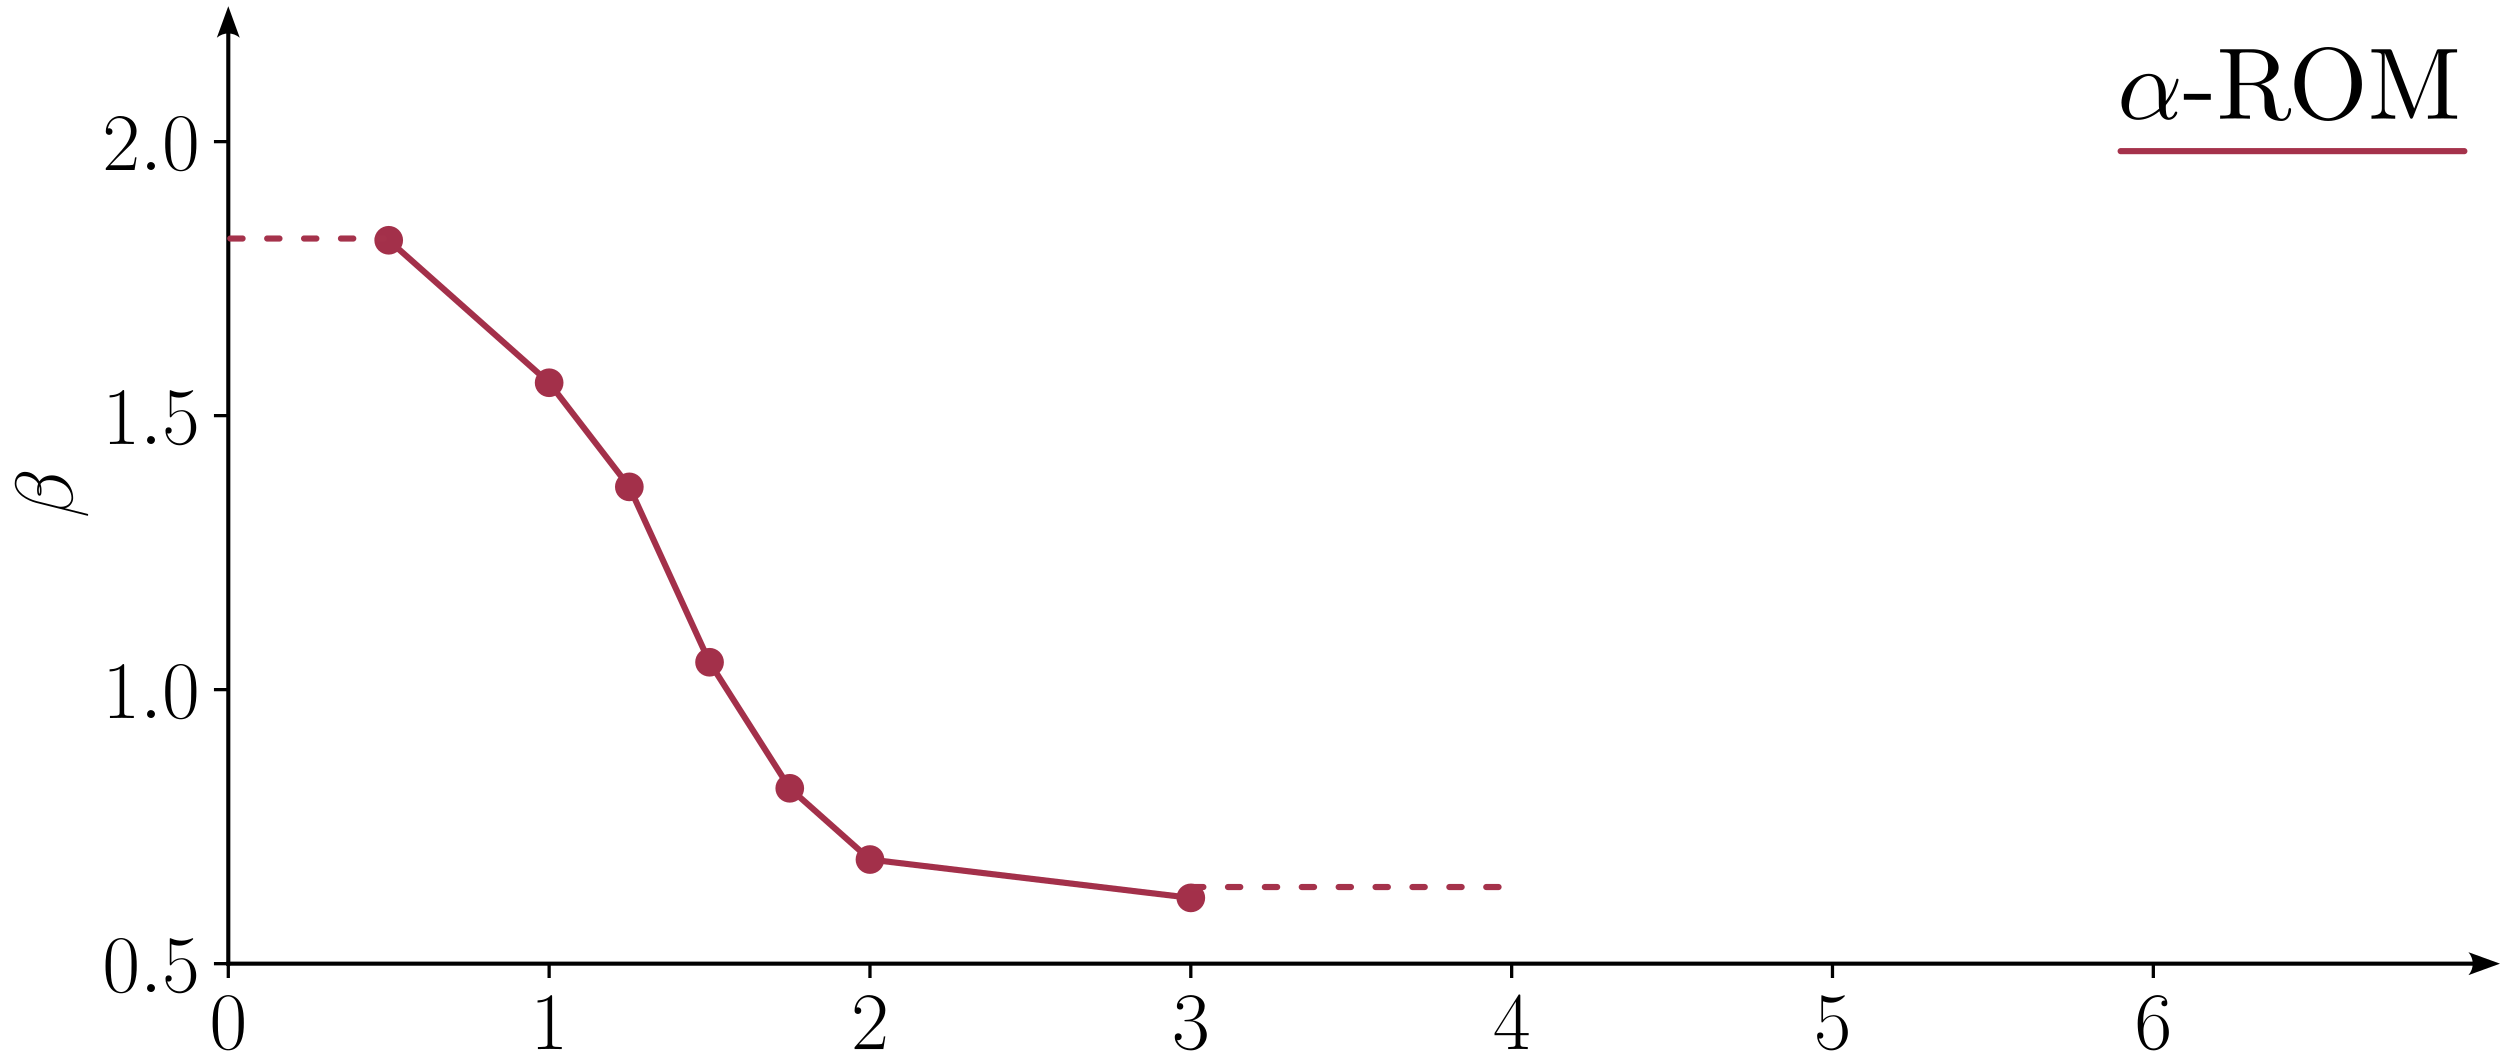
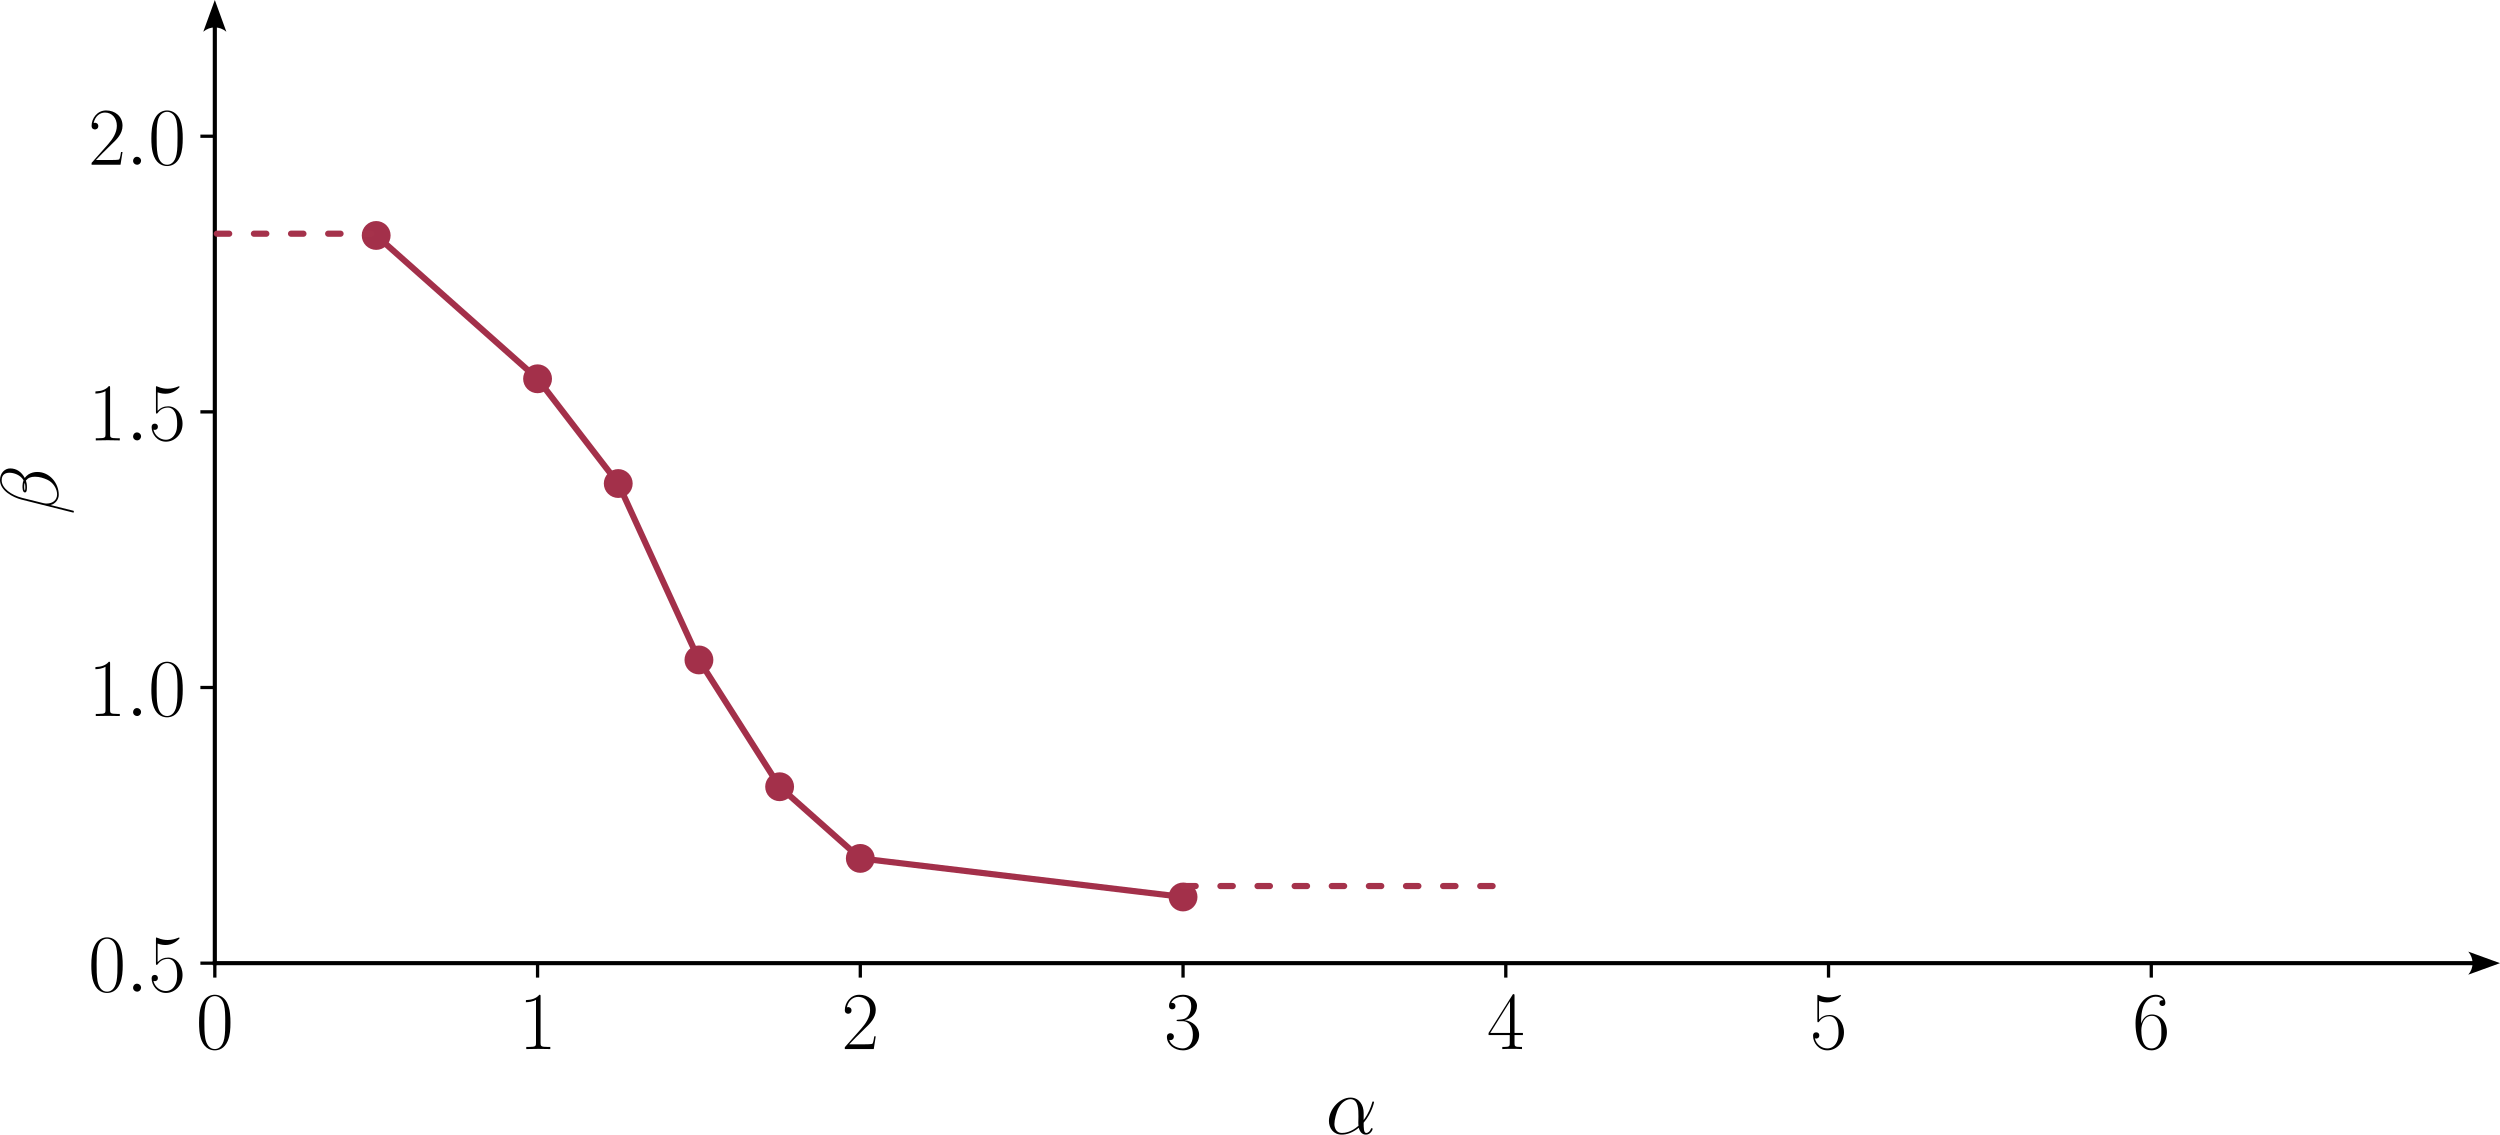
- <svg xmlns="http://www.w3.org/2000/svg" xmlns:xlink="http://www.w3.org/1999/xlink" width="609.81pt" height="256.209pt" viewBox="0 0 609.81 256.209" version="1.2" id="svg655">
+ <svg xmlns="http://www.w3.org/2000/svg" xmlns:xlink="http://www.w3.org/1999/xlink" width="606.215pt" height="275.134pt" viewBox="0 0 606.215 275.134" version="1.2" id="svg655">
  <defs id="defs242">
    <marker style="overflow:visible" id="marker3660" refX="0" refY="0" orient="auto-start-reverse" markerWidth="7.7" markerHeight="5.6" viewBox="0 0 7.7 5.6" preserveAspectRatio="xMidYMid">
      <path transform="scale(0.7)" d="M -2,-4 9,0 -2,4 c 2,-2.33 2,-5.66 0,-8 z" style="fill:context-stroke;fill-rule:evenodd;stroke:none" id="path3658" />
    </marker>
    <marker style="overflow:visible" id="marker3596" refX="0" refY="0" orient="auto-start-reverse" markerWidth="7.7" markerHeight="5.6" viewBox="0 0 7.7 5.6" preserveAspectRatio="xMidYMid">
      <path transform="scale(0.7)" d="M -2,-4 9,0 -2,4 c 2,-2.33 2,-5.66 0,-8 z" style="fill:context-stroke;fill-rule:evenodd;stroke:none" id="path3594" />
    </marker>
    <g id="g240">
      <symbol overflow="visible" id="glyph0-0">
        <path style="stroke:none" d="" id="path198" />
      </symbol>
      <symbol overflow="visible" id="glyph0-1">
        <path style="stroke:none" d="m 8.359,-6.391 c 0,-1.219 -0.016,-3.297 -0.844,-4.891 -0.75,-1.391 -1.922,-1.891 -2.953,-1.891 -0.953,0 -2.172,0.438 -2.922,1.875 -0.797,1.5 -0.891,3.344 -0.891,4.906 0,1.125 0.031,2.859 0.641,4.375 C 2.25,0.047 3.781,0.312 4.562,0.312 c 0.922,0 2.312,-0.375 3.125,-2.266 0.594,-1.375 0.672,-2.984 0.672,-4.438 z M 4.562,0 C 3.281,0 2.531,-1.094 2.25,-2.609 2.031,-3.781 2.031,-5.5 2.031,-6.609 c 0,-1.531 0,-2.812 0.266,-4.031 0.375,-1.688 1.484,-2.203 2.266,-2.203 0.812,0 1.875,0.531 2.25,2.172 0.266,1.125 0.281,2.469 0.281,4.062 0,1.297 0,2.891 -0.234,4.062 C 6.438,-0.375 5.266,0 4.562,0 Z m 0,0" id="path201" />
      </symbol>
      <symbol overflow="visible" id="glyph0-2">
        <path style="stroke:none" d="m 5.297,-12.734 c 0,-0.406 -0.016,-0.438 -0.297,-0.438 -0.781,0.938 -1.953,1.234 -3.062,1.281 -0.062,0 -0.172,0 -0.188,0.031 -0.016,0.047 -0.016,0.078 -0.016,0.5 0.609,0 1.656,-0.109 2.453,-0.594 v 10.5 c 0,0.703 -0.047,0.938 -1.75,0.938 H 1.828 V 0 C 2.781,-0.016 3.781,-0.047 4.734,-0.047 5.703,-0.047 6.688,-0.016 7.656,0 V -0.516 H 7.047 c -1.703,0 -1.75,-0.219 -1.75,-0.938 z m 0,0" id="path204" />
      </symbol>
      <symbol overflow="visible" id="glyph0-3">
        <path style="stroke:none" d="M 8.312,-3.094 H 7.953 C 7.75,-1.672 7.594,-1.438 7.516,-1.312 7.406,-1.156 5.969,-1.156 5.703,-1.156 H 1.875 c 0.719,-0.781 2.109,-2.188 3.797,-3.828 1.219,-1.156 2.641,-2.5 2.641,-4.484 0,-2.344 -1.875,-3.703 -3.969,-3.703 -2.188,0 -3.531,1.938 -3.531,3.734 0,0.766 0.578,0.875 0.828,0.875 0.188,0 0.797,-0.125 0.797,-0.828 C 2.438,-10 1.906,-10.188 1.641,-10.188 c -0.125,0 -0.25,0.031 -0.328,0.062 0.375,-1.688 1.531,-2.531 2.75,-2.531 1.734,0 2.875,1.375 2.875,3.188 0,1.734 -1.016,3.234 -2.156,4.531 L 0.812,-0.453 V 0 h 7.016 z m 0,0" id="path207" />
      </symbol>
      <symbol overflow="visible" id="glyph0-4">
        <path style="stroke:none" d="m 4.406,-6.766 c 1.766,0 2.547,1.531 2.547,3.297 0,2.391 -1.281,3.312 -2.438,3.312 -1.047,0 -2.766,-0.516 -3.297,-2.062 0.094,0.047 0.203,0.047 0.297,0.047 0.469,0 0.828,-0.312 0.828,-0.844 0,-0.562 -0.438,-0.828 -0.828,-0.828 -0.344,0 -0.859,0.156 -0.859,0.891 0,1.844 1.797,3.266 3.906,3.266 2.203,0 3.906,-1.734 3.906,-3.766 C 8.469,-5.375 6.875,-6.766 4.984,-7 6.5,-7.312 7.953,-8.672 7.953,-10.484 c 0,-1.547 -1.578,-2.688 -3.375,-2.688 -1.812,0 -3.406,1.125 -3.406,2.719 0,0.688 0.516,0.812 0.781,0.812 0.422,0 0.781,-0.266 0.781,-0.781 0,-0.516 -0.359,-0.781 -0.781,-0.781 -0.078,0 -0.188,0 -0.266,0.047 0.578,-1.312 2.156,-1.547 2.859,-1.547 0.688,0 2,0.328 2,2.25 0,0.547 -0.078,1.547 -0.75,2.422 -0.594,0.781 -1.281,0.812 -1.938,0.875 -0.094,0 -0.547,0.047 -0.625,0.047 -0.141,0.016 -0.219,0.031 -0.219,0.172 0,0.141 0.016,0.172 0.406,0.172 z m 0,0" id="path210" />
      </symbol>
      <symbol overflow="visible" id="glyph0-5">
        <path style="stroke:none" d="m 6.688,-12.891 c 0,-0.422 -0.016,-0.438 -0.375,-0.438 L 0.391,-3.906 v 0.516 H 5.531 V -1.438 c 0,0.719 -0.031,0.922 -1.422,0.922 H 3.719 V 0 c 0.641,-0.047 1.719,-0.047 2.391,-0.047 0.688,0 1.766,0 2.391,0.047 V -0.516 H 8.125 c -1.391,0 -1.438,-0.203 -1.438,-0.922 V -3.391 H 8.719 V -3.906 H 6.688 Z m -1.094,1.312 V -3.906 H 0.797 Z m 0,0" id="path213" />
      </symbol>
      <symbol overflow="visible" id="glyph0-6">
        <path style="stroke:none" d="m 2.266,-11.656 c 0.203,0.078 1.016,0.344 1.859,0.344 1.844,0 2.875,-1 3.438,-1.578 0,-0.156 0,-0.25 -0.109,-0.25 -0.016,0 -0.062,0 -0.219,0.078 -0.703,0.297 -1.516,0.531 -2.516,0.531 -0.594,0 -1.484,-0.078 -2.469,-0.516 -0.219,-0.094 -0.266,-0.094 -0.281,-0.094 -0.094,0 -0.109,0.016 -0.109,0.406 v 5.781 c 0,0.359 0,0.453 0.188,0.453 0.109,0 0.141,-0.031 0.25,-0.172 0.625,-0.891 1.516,-1.281 2.5,-1.281 C 5.5,-7.953 7,-7.516 7,-4.109 c 0,0.641 0,1.797 -0.609,2.719 -0.5,0.812 -1.266,1.234 -2.125,1.234 -1.312,0 -2.656,-0.922 -3.016,-2.453 0.078,0.016 0.25,0.062 0.328,0.062 0.25,0 0.75,-0.141 0.75,-0.766 0,-0.531 -0.375,-0.75 -0.75,-0.75 -0.469,0 -0.766,0.281 -0.766,0.828 0,1.734 1.375,3.547 3.484,3.547 2.062,0 4.016,-1.766 4.016,-4.344 0,-2.391 -1.562,-4.234 -3.484,-4.234 -1.016,0 -1.875,0.375 -2.562,1.094 z m 0,0" id="path216" />
      </symbol>
      <symbol overflow="visible" id="glyph0-7">
        <path style="stroke:none" d="m 2.109,-6.875 c 0,-4.766 2.234,-5.828 3.531,-5.828 0.422,0 1.438,0.078 1.828,0.844 -0.312,0 -0.922,0 -0.922,0.703 0,0.531 0.453,0.719 0.719,0.719 0.188,0 0.719,-0.078 0.719,-0.766 0,-1.25 -0.984,-1.969 -2.359,-1.969 -2.375,0 -4.875,2.469 -4.875,6.875 0,5.422 2.266,6.609 3.859,6.609 1.922,0 3.75,-1.734 3.75,-4.391 0,-2.5 -1.609,-4.312 -3.641,-4.312 -1.219,0 -2.109,0.797 -2.609,2.188 z m 2.5,6.719 c -2.453,0 -2.453,-3.672 -2.453,-4.406 0,-1.438 0.672,-3.5 2.531,-3.5 0.328,0 1.312,0 1.969,1.375 0.359,0.766 0.359,1.594 0.359,2.578 0,1.078 0,1.875 -0.422,2.672 -0.438,0.812 -1.078,1.281 -1.984,1.281 z m 0,0" id="path219" />
      </symbol>
      <symbol overflow="visible" id="glyph0-8">
        <path style="stroke:none" d="m 8.984,-12.406 v -0.438 h -4.688 c -2.328,0 -2.359,-0.266 -2.438,-0.641 H 1.5 l -0.578,3.719 H 1.281 c 0.047,-0.375 0.188,-1.391 0.438,-1.766 0.109,-0.156 1.594,-0.156 1.922,-0.156 H 8.031 L 5.812,-8.406 c -1.469,2.203 -2.484,5.203 -2.484,7.812 0,0.234 0,0.906 0.719,0.906 0.719,0 0.719,-0.672 0.719,-0.938 v -0.906 c 0,-3.266 0.547,-5.422 1.469,-6.797 z m 0,0" id="path222" />
      </symbol>
      <symbol overflow="visible" id="glyph1-0">
        <path style="stroke:none" d="" id="path225" />
      </symbol>
      <symbol overflow="visible" id="glyph1-1">
        <path style="stroke:none" d="m 3.672,-0.953 c 0,-0.578 -0.484,-0.984 -0.969,-0.984 -0.578,0 -0.969,0.484 -0.969,0.969 C 1.734,-0.391 2.219,0 2.688,0 3.266,0 3.672,-0.484 3.672,-0.953 Z m 0,0" id="path228" />
      </symbol>
      <symbol overflow="visible" id="glyph1-2">
        <path style="stroke:none" d="m 9.219,-5.047 c 0,-1.922 -1.094,-3.734 -3.203,-3.734 -2.609,0 -5.219,2.844 -5.219,5.672 0,1.734 1.078,3.312 3.109,3.312 1.234,0 2.703,-0.484 4.125,-1.672 0.281,1.109 0.891,1.672 1.75,1.672 1.078,0 1.609,-1.125 1.609,-1.375 0,-0.188 -0.141,-0.188 -0.188,-0.188 -0.172,0 -0.188,0.062 -0.25,0.219 -0.172,0.5 -0.641,0.938 -1.109,0.938 -0.625,0 -0.625,-1.266 -0.625,-2.484 2.031,-2.438 2.516,-4.938 2.516,-4.969 0,-0.172 -0.156,-0.172 -0.219,-0.172 -0.188,0 -0.203,0.062 -0.281,0.422 -0.25,0.875 -0.781,2.422 -2.016,4.062 z m -1.25,3.094 c -1.75,1.578 -3.328,1.75 -4.031,1.75 -1.406,0 -1.812,-1.25 -1.812,-2.188 C 2.125,-3.25 2.562,-5.281 3.188,-6.375 4,-7.766 5.125,-8.391 6.016,-8.391 c 1.938,0 1.938,2.531 1.938,4.203 0,0.5 -0.031,1.016 -0.031,1.516 0,0.406 0.031,0.5 0.047,0.719 z m 0,0" id="path231" />
      </symbol>
      <symbol overflow="visible" id="glyph2-0">
        <path style="stroke:none" d="" id="path234" />
      </symbol>
      <symbol overflow="visible" id="glyph2-1">
        <path style="stroke:none" d="m -11.594,-11.281 c -1.203,0 -2.453,1.016 -2.453,2.828 0,2.578 3.156,4.203 5.219,4.734 l 12.5,3.141 C 3.828,-0.531 3.859,-0.656 3.859,-0.75 3.859,-0.891 3.844,-1 3.75,-1.016 L -1.828,-2.406 c 1.109,-0.203 2.031,-1.297 2.031,-2.469 0,-2.859 -2.234,-5.547 -5.203,-5.547 -0.75,0 -1.516,0.188 -2.156,0.594 -0.375,0.25 -0.656,0.547 -0.891,0.859 -0.766,-1.438 -1.969,-2.312 -3.547,-2.312 z m 3.531,3.469 c 0.109,0.328 0.156,0.641 0.156,1.016 0,0.281 0.016,0.547 -0.109,0.906 -0.125,-0.203 -0.172,-0.5 -0.172,-0.922 0,-0.359 0.047,-0.719 0.125,-1 z m -3.719,-2.422 c 1.109,0 2.703,0.531 3.438,1.828 -0.141,0.375 -0.25,0.891 -0.25,1.328 0,0.422 -0.031,1.625 0.609,1.625 0.531,0 0.469,-1.094 0.469,-1.438 0,-0.516 -0.109,-0.984 -0.25,-1.453 0.516,-0.641 1.188,-0.922 2.188,-0.922 1.156,0 2.094,0.328 2.953,0.703 1.469,0.656 2.422,2.203 2.422,3.578 0,1.453 -1.156,2.219 -2.5,2.219 -0.188,0 -0.438,0 -0.75,-0.078 L -8.688,-4.141 c -2.609,-0.656 -4.953,-2.328 -4.953,-4.266 0,-1.438 0.984,-1.828 1.859,-1.828 z m 0,0" id="path237" />
      </symbol>
    </g>
  </defs>
-   <path style="fill:none;stroke:#000000;stroke-width:0.8;stroke-linecap:butt;stroke-linejoin:round;stroke-miterlimit:10;stroke-opacity:1" d="m 55.686,235.061 v 3.5" id="path386-2" />
-   <g style="fill:#000000;fill-opacity:1" id="g390-5" transform="translate(-18.3218,-287.3527)">
+   <path style="fill:none;stroke:#000000;stroke-width:0.8;stroke-linecap:butt;stroke-linejoin:round;stroke-miterlimit:10;stroke-opacity:1" d="m 52.091,233.55 v 3.5" id="path386-2" />
+   <g style="fill:#000000;fill-opacity:1" id="g390-5" transform="translate(-21.91669,-288.8641)">
    <use xlink:href="#glyph0-1" x="69.439" y="543.249" id="use388-4" />
  </g>
-   <path style="fill:none;stroke:#000000;stroke-width:0.8;stroke-linecap:butt;stroke-linejoin:round;stroke-miterlimit:10;stroke-opacity:1" d="m 133.948,235.061 v 3.5" id="path392-7" />
-   <g style="fill:#000000;fill-opacity:1" id="g396-4" transform="translate(-18.3218,-287.3527)">
+   <path style="fill:none;stroke:#000000;stroke-width:0.8;stroke-linecap:butt;stroke-linejoin:round;stroke-miterlimit:10;stroke-opacity:1" d="m 130.353,233.55 v 3.5" id="path392-7" />
+   <g style="fill:#000000;fill-opacity:1" id="g396-4" transform="translate(-21.91669,-288.8641)">
    <use xlink:href="#glyph0-2" x="147.7" y="543.249" id="use394-4" />
  </g>
-   <path style="fill:none;stroke:#000000;stroke-width:0.8;stroke-linecap:butt;stroke-linejoin:round;stroke-miterlimit:10;stroke-opacity:1" d="m 212.206,235.061 v 3.5" id="path398-3" />
-   <g style="fill:#000000;fill-opacity:1" id="g402-0" transform="translate(-18.3218,-287.3527)">
+   <path style="fill:none;stroke:#000000;stroke-width:0.8;stroke-linecap:butt;stroke-linejoin:round;stroke-miterlimit:10;stroke-opacity:1" d="m 208.611,233.55 v 3.5" id="path398-3" />
+   <g style="fill:#000000;fill-opacity:1" id="g402-0" transform="translate(-21.91669,-288.8641)">
    <use xlink:href="#glyph0-3" x="225.96" y="543.249" id="use400-7" />
  </g>
-   <path style="fill:none;stroke:#000000;stroke-width:0.8;stroke-linecap:butt;stroke-linejoin:round;stroke-miterlimit:10;stroke-opacity:1" d="m 290.467,235.061 v 3.5" id="path404-8" />
-   <g style="fill:#000000;fill-opacity:1" id="g408-6" transform="translate(-18.3218,-287.3527)">
+   <path style="fill:none;stroke:#000000;stroke-width:0.8;stroke-linecap:butt;stroke-linejoin:round;stroke-miterlimit:10;stroke-opacity:1" d="m 286.872,233.55 v 3.5" id="path404-8" />
+   <g style="fill:#000000;fill-opacity:1" id="g408-6" transform="translate(-21.91669,-288.8641)">
    <use xlink:href="#glyph0-4" x="304.22" y="543.249" id="use406-8" />
  </g>
-   <path style="fill:none;stroke:#000000;stroke-width:0.8;stroke-linecap:butt;stroke-linejoin:round;stroke-miterlimit:10;stroke-opacity:1" d="m 368.729,235.061 v 3.5" id="path410-8" />
-   <g style="fill:#000000;fill-opacity:1" id="g414-4" transform="translate(-18.3218,-287.3527)">
+   <path style="fill:none;stroke:#000000;stroke-width:0.8;stroke-linecap:butt;stroke-linejoin:round;stroke-miterlimit:10;stroke-opacity:1" d="m 365.134,233.55 v 3.5" id="path410-8" />
+   <g style="fill:#000000;fill-opacity:1" id="g414-4" transform="translate(-21.91669,-288.8641)">
    <use xlink:href="#glyph0-5" x="382.481" y="543.249" id="use412-3" />
  </g>
-   <path style="fill:none;stroke:#000000;stroke-width:0.8;stroke-linecap:butt;stroke-linejoin:round;stroke-miterlimit:10;stroke-opacity:1" d="m 446.987,235.061 v 3.5" id="path416-1" />
-   <g style="fill:#000000;fill-opacity:1" id="g420-4" transform="translate(-18.3218,-287.3527)">
+   <path style="fill:none;stroke:#000000;stroke-width:0.8;stroke-linecap:butt;stroke-linejoin:round;stroke-miterlimit:10;stroke-opacity:1" d="m 443.392,233.55 v 3.5" id="path416-1" />
+   <g style="fill:#000000;fill-opacity:1" id="g420-4" transform="translate(-21.91669,-288.8641)">
    <use xlink:href="#glyph0-6" x="460.741" y="543.249" id="use418-9" />
  </g>
-   <path style="fill:none;stroke:#000000;stroke-width:0.8;stroke-linecap:butt;stroke-linejoin:round;stroke-miterlimit:10;stroke-opacity:1" d="m 525.249,235.061 v 3.5" id="path422-2" />
-   <g style="fill:#000000;fill-opacity:1" id="g426-0" transform="translate(-18.3218,-287.3527)">
+   <path style="fill:none;stroke:#000000;stroke-width:0.8;stroke-linecap:butt;stroke-linejoin:round;stroke-miterlimit:10;stroke-opacity:1" d="m 521.654,233.55 v 3.5" id="path422-2" />
+   <g style="fill:#000000;fill-opacity:1" id="g426-0" transform="translate(-21.91669,-288.8641)">
    <use xlink:href="#glyph0-7" x="539.002" y="543.249" id="use424-6" />
  </g>
-   <path style="fill:none;stroke:#000000;stroke-width:0.8;stroke-linecap:butt;stroke-linejoin:round;stroke-miterlimit:10;stroke-opacity:1" d="m 55.686,235.061 h -3.5" id="path434-6" />
-   <g style="fill:#000000;fill-opacity:1" id="g438-6" transform="translate(-18.3218,-287.3527)">
+   <path style="fill:none;stroke:#000000;stroke-width:0.8;stroke-linecap:butt;stroke-linejoin:round;stroke-miterlimit:10;stroke-opacity:1" d="m 52.091,233.55 h -3.5" id="path434-6" />
+   <g style="fill:#000000;fill-opacity:1" id="g438-6" transform="translate(-21.91669,-288.8641)">
    <use xlink:href="#glyph0-1" x="43.313" y="529.331" id="use436-4" />
  </g>
-   <g style="fill:#000000;fill-opacity:1" id="g442-9" transform="translate(-18.3218,-287.3527)">
+   <g style="fill:#000000;fill-opacity:1" id="g442-9" transform="translate(-21.91669,-288.8641)">
    <use xlink:href="#glyph1-1" x="52.451" y="529.331" id="use440-5" />
  </g>
-   <g style="fill:#000000;fill-opacity:1" id="g446-0" transform="translate(-18.3218,-287.3527)">
+   <g style="fill:#000000;fill-opacity:1" id="g446-0" transform="translate(-21.91669,-288.8641)">
    <use xlink:href="#glyph0-6" x="57.87" y="529.331" id="use444-4" />
  </g>
-   <path style="fill:none;stroke:#000000;stroke-width:0.8;stroke-linecap:butt;stroke-linejoin:round;stroke-miterlimit:10;stroke-opacity:1" d="m 55.686,168.222 h -3.5" id="path448-8" />
-   <g style="fill:#000000;fill-opacity:1" id="g452-7" transform="translate(-18.3218,-287.3527)">
+   <path style="fill:none;stroke:#000000;stroke-width:0.8;stroke-linecap:butt;stroke-linejoin:round;stroke-miterlimit:10;stroke-opacity:1" d="m 52.091,166.71 h -3.5" id="path448-8" />
+   <g style="fill:#000000;fill-opacity:1" id="g452-7" transform="translate(-21.91669,-288.8641)">
    <use xlink:href="#glyph0-2" x="43.313" y="462.493" id="use450-1" />
  </g>
-   <g style="fill:#000000;fill-opacity:1" id="g456-7" transform="translate(-18.3218,-287.3527)">
+   <g style="fill:#000000;fill-opacity:1" id="g456-7" transform="translate(-21.91669,-288.8641)">
    <use xlink:href="#glyph1-1" x="52.451" y="462.493" id="use454-2" />
  </g>
-   <g style="fill:#000000;fill-opacity:1" id="g460-7" transform="translate(-18.3218,-287.3527)">
+   <g style="fill:#000000;fill-opacity:1" id="g460-7" transform="translate(-21.91669,-288.8641)">
    <use xlink:href="#glyph0-1" x="57.87" y="462.493" id="use458-2" />
  </g>
-   <path style="fill:none;stroke:#000000;stroke-width:0.8;stroke-linecap:butt;stroke-linejoin:round;stroke-miterlimit:10;stroke-opacity:1" d="m 55.686,101.382 h -3.5" id="path462-2" />
-   <g style="fill:#000000;fill-opacity:1" id="g466-6" transform="translate(-18.3218,-287.3527)">
+   <path style="fill:none;stroke:#000000;stroke-width:0.8;stroke-linecap:butt;stroke-linejoin:round;stroke-miterlimit:10;stroke-opacity:1" d="m 52.091,99.87 h -3.5" id="path462-2" />
+   <g style="fill:#000000;fill-opacity:1" id="g466-6" transform="translate(-21.91669,-288.8641)">
    <use xlink:href="#glyph0-2" x="43.313" y="395.654" id="use464-1" />
  </g>
-   <g style="fill:#000000;fill-opacity:1" id="g470-0" transform="translate(-18.3218,-287.3527)">
+   <g style="fill:#000000;fill-opacity:1" id="g470-0" transform="translate(-21.91669,-288.8641)">
    <use xlink:href="#glyph1-1" x="52.451" y="395.654" id="use468-6" />
  </g>
-   <g style="fill:#000000;fill-opacity:1" id="g474-1" transform="translate(-18.3218,-287.3527)">
+   <g style="fill:#000000;fill-opacity:1" id="g474-1" transform="translate(-21.91669,-288.8641)">
    <use xlink:href="#glyph0-6" x="57.87" y="395.654" id="use472-5" />
  </g>
-   <path style="fill:none;stroke:#000000;stroke-width:0.8;stroke-linecap:butt;stroke-linejoin:round;stroke-miterlimit:10;stroke-opacity:1" d="m 55.686,34.546 h -3.5" id="path476-9" />
-   <g style="fill:#000000;fill-opacity:1" id="g480-4" transform="translate(-18.3218,-287.3527)">
+   <path style="fill:none;stroke:#000000;stroke-width:0.8;stroke-linecap:butt;stroke-linejoin:round;stroke-miterlimit:10;stroke-opacity:1" d="m 52.091,33.034 h -3.5" id="path476-9" />
+   <g style="fill:#000000;fill-opacity:1" id="g480-4" transform="translate(-21.91669,-288.8641)">
    <use xlink:href="#glyph0-3" x="43.313" y="328.816" id="use478-9" />
  </g>
-   <g style="fill:#000000;fill-opacity:1" id="g484-0" transform="translate(-18.3218,-287.3527)">
+   <g style="fill:#000000;fill-opacity:1" id="g484-0" transform="translate(-21.91669,-288.8641)">
    <use xlink:href="#glyph1-1" x="52.451" y="328.816" id="use482-9" />
  </g>
-   <g style="fill:#000000;fill-opacity:1" id="g488-1" transform="translate(-18.3218,-287.3527)">
+   <g style="fill:#000000;fill-opacity:1" id="g488-1" transform="translate(-21.91669,-288.8641)">
    <use xlink:href="#glyph0-1" x="57.87" y="328.816" id="use486-7" />
  </g>
-   <path style="fill:none;stroke:#a3304a;stroke-width:1.5;stroke-linecap:square;stroke-linejoin:round;stroke-miterlimit:10;stroke-opacity:1" d="m 94.815,58.608 39.133,34.754 19.562,25.398 19.566,42.777 19.566,30.746 19.562,17.379 78.262,9.355" id="path490-7" />
-   <path style="fill:#a3304a;fill-opacity:1;fill-rule:nonzero;stroke:#a3304a;stroke-width:1;stroke-linecap:butt;stroke-linejoin:round;stroke-miterlimit:10;stroke-opacity:1" d="m 94.815,61.608 c 0.797,0 1.559,-0.316 2.125,-0.879 0.562,-0.562 0.875,-1.328 0.875,-2.121 0,-0.797 -0.312,-1.559 -0.875,-2.121 -0.566,-0.562 -1.328,-0.879 -2.125,-0.879 -0.793,0 -1.559,0.316 -2.121,0.879 -0.562,0.562 -0.879,1.324 -0.879,2.121 0,0.793 0.316,1.559 0.879,2.121 0.562,0.562 1.328,0.879 2.121,0.879 z m 0,0" id="path492-1" />
-   <path style="fill:#a3304a;fill-opacity:1;fill-rule:nonzero;stroke:#a3304a;stroke-width:1;stroke-linecap:butt;stroke-linejoin:round;stroke-miterlimit:10;stroke-opacity:1" d="m 133.948,96.362 c 0.793,0 1.559,-0.316 2.121,-0.879 0.562,-0.562 0.879,-1.324 0.879,-2.121 0,-0.797 -0.316,-1.559 -0.879,-2.121 -0.562,-0.562 -1.328,-0.879 -2.121,-0.879 -0.797,0 -1.559,0.316 -2.121,0.879 -0.562,0.562 -0.879,1.324 -0.879,2.121 0,0.797 0.316,1.559 0.879,2.121 0.562,0.562 1.324,0.879 2.121,0.879 z m 0,0" id="path494-1" />
-   <path style="fill:#a3304a;fill-opacity:1;fill-rule:nonzero;stroke:#a3304a;stroke-width:1;stroke-linecap:butt;stroke-linejoin:round;stroke-miterlimit:10;stroke-opacity:1" d="m 153.51,121.761 c 0.797,0 1.559,-0.316 2.121,-0.879 0.566,-0.562 0.879,-1.324 0.879,-2.121 0,-0.797 -0.312,-1.559 -0.879,-2.121 -0.562,-0.562 -1.324,-0.879 -2.121,-0.879 -0.793,0 -1.559,0.316 -2.121,0.879 -0.562,0.562 -0.879,1.324 -0.879,2.121 0,0.797 0.316,1.559 0.879,2.121 0.562,0.562 1.328,0.879 2.121,0.879 z m 0,0" id="path496-5" />
-   <path style="fill:#a3304a;fill-opacity:1;fill-rule:nonzero;stroke:#a3304a;stroke-width:1;stroke-linecap:butt;stroke-linejoin:round;stroke-miterlimit:10;stroke-opacity:1" d="m 173.077,164.538 c 0.797,0 1.559,-0.316 2.121,-0.879 0.562,-0.562 0.879,-1.324 0.879,-2.121 0,-0.797 -0.316,-1.559 -0.879,-2.121 -0.562,-0.562 -1.324,-0.879 -2.121,-0.879 -0.797,0 -1.559,0.316 -2.121,0.879 -0.562,0.562 -0.879,1.324 -0.879,2.121 0,0.797 0.316,1.559 0.879,2.121 0.562,0.562 1.324,0.879 2.121,0.879 z m 0,0" id="path498-9" />
-   <path style="fill:#a3304a;fill-opacity:1;fill-rule:nonzero;stroke:#a3304a;stroke-width:1;stroke-linecap:butt;stroke-linejoin:round;stroke-miterlimit:10;stroke-opacity:1" d="m 192.643,195.284 c 0.793,0 1.559,-0.316 2.121,-0.879 0.562,-0.562 0.879,-1.328 0.879,-2.121 0,-0.797 -0.316,-1.559 -0.879,-2.121 -0.562,-0.562 -1.328,-0.879 -2.121,-0.879 -0.797,0 -1.559,0.316 -2.121,0.879 -0.562,0.562 -0.879,1.324 -0.879,2.121 0,0.793 0.316,1.559 0.879,2.121 0.562,0.562 1.324,0.879 2.121,0.879 z m 0,0" id="path500-7" />
-   <path style="fill:#a3304a;fill-opacity:1;fill-rule:nonzero;stroke:#a3304a;stroke-width:1;stroke-linecap:butt;stroke-linejoin:round;stroke-miterlimit:10;stroke-opacity:1" d="m 212.206,212.663 c 0.797,0 1.559,-0.316 2.121,-0.879 0.566,-0.562 0.879,-1.328 0.879,-2.121 0,-0.797 -0.312,-1.562 -0.879,-2.125 -0.562,-0.562 -1.324,-0.875 -2.121,-0.875 -0.793,0 -1.559,0.312 -2.121,0.875 -0.562,0.562 -0.879,1.328 -0.879,2.125 0,0.793 0.316,1.559 0.879,2.121 0.562,0.562 1.328,0.879 2.121,0.879 z m 0,0" id="path502-7" />
-   <path style="fill:#a3304a;fill-opacity:1;fill-rule:nonzero;stroke:#a3304a;stroke-width:1;stroke-linecap:butt;stroke-linejoin:round;stroke-miterlimit:10;stroke-opacity:1" d="m 290.467,222.018 c 0.797,0 1.559,-0.316 2.121,-0.879 0.562,-0.562 0.879,-1.324 0.879,-2.121 0,-0.797 -0.316,-1.559 -0.879,-2.121 -0.562,-0.562 -1.324,-0.879 -2.121,-0.879 -0.797,0 -1.559,0.316 -2.121,0.879 -0.562,0.562 -0.879,1.324 -0.879,2.121 0,0.797 0.316,1.559 0.879,2.121 0.562,0.562 1.324,0.879 2.121,0.879 z m 0,0" id="path504-6" />
-   <path style="fill:none;stroke:#000000;stroke-width:1;stroke-linecap:square;stroke-linejoin:miter;stroke-miterlimit:10;stroke-dasharray:none;stroke-opacity:1;marker-end:url(#marker3660)" d="M 55.686,235.061 V 7.811" id="path506-7" />
-   <path style="fill:none;stroke:#000000;stroke-width:1;stroke-linecap:square;stroke-linejoin:miter;stroke-miterlimit:10;stroke-dasharray:none;stroke-opacity:1;marker-end:url(#marker3596)" d="M 55.686,235.061 H 603.51" id="path510-6" />
-   <g style="fill:#000000;fill-opacity:1" id="g628-5-7" transform="translate(-17.79523,-561.4798)">
+   <path style="fill:none;stroke:#a3304a;stroke-width:1.5;stroke-linecap:square;stroke-linejoin:round;stroke-miterlimit:10;stroke-opacity:1" d="m 91.22,57.097 39.133,34.754 19.562,25.398 19.566,42.777 19.566,30.746 19.562,17.379 78.262,9.355" id="path490-7" />
+   <path style="fill:#a3304a;fill-opacity:1;fill-rule:nonzero;stroke:#a3304a;stroke-width:1;stroke-linecap:butt;stroke-linejoin:round;stroke-miterlimit:10;stroke-opacity:1" d="m 91.22,60.097 c 0.797,0 1.559,-0.316 2.125,-0.879 0.562,-0.562 0.875,-1.328 0.875,-2.121 0,-0.797 -0.312,-1.559 -0.875,-2.121 -0.566,-0.562 -1.328,-0.879 -2.125,-0.879 -0.793,0 -1.559,0.316 -2.121,0.879 -0.562,0.562 -0.879,1.324 -0.879,2.121 0,0.793 0.316,1.559 0.879,2.121 0.562,0.562 1.328,0.879 2.121,0.879 z m 0,0" id="path492-1" />
+   <path style="fill:#a3304a;fill-opacity:1;fill-rule:nonzero;stroke:#a3304a;stroke-width:1;stroke-linecap:butt;stroke-linejoin:round;stroke-miterlimit:10;stroke-opacity:1" d="m 130.353,94.851 c 0.793,0 1.559,-0.316 2.121,-0.879 0.562,-0.562 0.879,-1.324 0.879,-2.121 0,-0.797 -0.316,-1.559 -0.879,-2.121 -0.562,-0.562 -1.328,-0.879 -2.121,-0.879 -0.797,0 -1.559,0.316 -2.121,0.879 -0.562,0.562 -0.879,1.324 -0.879,2.121 0,0.797 0.316,1.559 0.879,2.121 0.562,0.562 1.324,0.879 2.121,0.879 z m 0,0" id="path494-1" />
+   <path style="fill:#a3304a;fill-opacity:1;fill-rule:nonzero;stroke:#a3304a;stroke-width:1;stroke-linecap:butt;stroke-linejoin:round;stroke-miterlimit:10;stroke-opacity:1" d="m 149.915,120.249 c 0.797,0 1.559,-0.316 2.121,-0.879 0.566,-0.562 0.879,-1.324 0.879,-2.121 0,-0.797 -0.312,-1.559 -0.879,-2.121 -0.562,-0.562 -1.324,-0.879 -2.121,-0.879 -0.793,0 -1.559,0.316 -2.121,0.879 -0.562,0.562 -0.879,1.324 -0.879,2.121 0,0.797 0.316,1.559 0.879,2.121 0.562,0.562 1.328,0.879 2.121,0.879 z m 0,0" id="path496-5" />
+   <path style="fill:#a3304a;fill-opacity:1;fill-rule:nonzero;stroke:#a3304a;stroke-width:1;stroke-linecap:butt;stroke-linejoin:round;stroke-miterlimit:10;stroke-opacity:1" d="m 169.482,163.027 c 0.797,0 1.559,-0.316 2.121,-0.879 0.562,-0.562 0.879,-1.324 0.879,-2.121 0,-0.797 -0.316,-1.559 -0.879,-2.121 -0.562,-0.562 -1.324,-0.879 -2.121,-0.879 -0.797,0 -1.559,0.316 -2.121,0.879 -0.562,0.562 -0.879,1.324 -0.879,2.121 0,0.797 0.316,1.559 0.879,2.121 0.562,0.562 1.324,0.879 2.121,0.879 z m 0,0" id="path498-9" />
+   <path style="fill:#a3304a;fill-opacity:1;fill-rule:nonzero;stroke:#a3304a;stroke-width:1;stroke-linecap:butt;stroke-linejoin:round;stroke-miterlimit:10;stroke-opacity:1" d="m 189.048,193.773 c 0.793,0 1.559,-0.316 2.121,-0.879 0.562,-0.562 0.879,-1.328 0.879,-2.121 0,-0.797 -0.316,-1.559 -0.879,-2.121 -0.562,-0.562 -1.328,-0.879 -2.121,-0.879 -0.797,0 -1.559,0.316 -2.121,0.879 -0.562,0.562 -0.879,1.324 -0.879,2.121 0,0.793 0.316,1.559 0.879,2.121 0.562,0.562 1.324,0.879 2.121,0.879 z m 0,0" id="path500-7" />
+   <path style="fill:#a3304a;fill-opacity:1;fill-rule:nonzero;stroke:#a3304a;stroke-width:1;stroke-linecap:butt;stroke-linejoin:round;stroke-miterlimit:10;stroke-opacity:1" d="m 208.611,211.152 c 0.797,0 1.559,-0.316 2.121,-0.879 0.566,-0.562 0.879,-1.328 0.879,-2.121 0,-0.797 -0.312,-1.562 -0.879,-2.125 -0.562,-0.562 -1.324,-0.875 -2.121,-0.875 -0.793,0 -1.559,0.312 -2.121,0.875 -0.562,0.562 -0.879,1.328 -0.879,2.125 0,0.793 0.316,1.559 0.879,2.121 0.562,0.562 1.328,0.879 2.121,0.879 z m 0,0" id="path502-7" />
+   <path style="fill:#a3304a;fill-opacity:1;fill-rule:nonzero;stroke:#a3304a;stroke-width:1;stroke-linecap:butt;stroke-linejoin:round;stroke-miterlimit:10;stroke-opacity:1" d="m 286.872,220.507 c 0.797,0 1.559,-0.316 2.121,-0.879 0.562,-0.562 0.879,-1.324 0.879,-2.121 0,-0.797 -0.316,-1.559 -0.879,-2.121 -0.562,-0.562 -1.324,-0.879 -2.121,-0.879 -0.797,0 -1.559,0.316 -2.121,0.879 -0.562,0.562 -0.879,1.324 -0.879,2.121 0,0.797 0.316,1.559 0.879,2.121 0.562,0.562 1.324,0.879 2.121,0.879 z m 0,0" id="path504-6" />
+   <path style="fill:none;stroke:#000000;stroke-width:1;stroke-linecap:square;stroke-linejoin:miter;stroke-miterlimit:10;stroke-dasharray:none;stroke-opacity:1;marker-end:url(#marker3660)" d="M 52.091,233.55 V 6.3" id="path506-7" />
+   <path style="fill:none;stroke:#000000;stroke-width:1;stroke-linecap:square;stroke-linejoin:miter;stroke-miterlimit:10;stroke-dasharray:none;stroke-opacity:1;marker-end:url(#marker3596)" d="M 52.091,233.55 H 599.915" id="path510-6" />
+   <g style="fill:#000000;fill-opacity:1" id="g628-5-7" transform="translate(-21.39012,-562.9912)">
    <use xlink:href="#glyph2-1" x="35.437" y="687.857" id="use626-3-6" />
  </g>
-   <path style="fill:#eea6c5;stroke:#a5324b;stroke-width:1.5;stroke-linecap:round;stroke-linejoin:round;stroke-dasharray:3, 6;stroke-dashoffset:0" d="m 290.531,216.368 h 77.544" id="path3120-0-3-50" />
-   <path style="fill:#eea6c5;stroke:#a5324b;stroke-width:1.5;stroke-linecap:round;stroke-linejoin:round;stroke-dasharray:3, 6;stroke-dashoffset:0" d="m 56.17,58.182 h 37.414" id="path3120-0-3-50-6" />
-   <g transform="matrix(1.659174,0,0,1.659174,517.479,11.46528)" id="g63504">
-     <g id="g63502" transform="matrix(1.5,0,0,1.5,-138.497,-112.398)">
-       <g style="fill:#000000;fill-opacity:1" id="g63485">
-         <g id="g63483" transform="translate(91.925,81.963)">
-           <path style="stroke:none" d="m 4.75,-2.359 c 0,-1.562 -0.922,-2.047 -1.656,-2.047 -1.375,0 -2.688,1.422 -2.688,2.828 0,0.938 0.594,1.688 1.625,1.688 0.625,0 1.344,-0.234 2.094,-0.844 0.125,0.531 0.453,0.844 0.906,0.844 0.531,0 0.844,-0.547 0.844,-0.703 0,-0.078 -0.062,-0.109 -0.125,-0.109 -0.062,0 -0.094,0.031 -0.125,0.109 -0.188,0.484 -0.547,0.484 -0.562,0.484 -0.312,0 -0.312,-0.781 -0.312,-1.016 0,-0.203 0,-0.234 0.109,-0.344 C 5.797,-2.656 6,-3.812 6,-3.812 6,-3.844 5.984,-3.922 5.875,-3.922 c -0.094,0 -0.094,0.031 -0.141,0.219 -0.188,0.625 -0.516,1.375 -0.984,1.969 z m -0.656,1.375 c -0.891,0.766 -1.656,0.875 -2.047,0.875 -0.594,0 -0.906,-0.453 -0.906,-1.094 0,-0.484 0.266,-1.562 0.578,-2.062 C 2.188,-4 2.734,-4.188 3.078,-4.188 c 0.984,0 0.984,1.312 0.984,2.078 0,0.375 0,0.953 0.031,1.125 z m 0,0" id="path63481" />
-         </g>
-       </g>
-       <g style="fill:#000000;fill-opacity:1" id="g35">
-         <g id="g63489" transform="translate(98.335,81.963)">
-           <path style="stroke:none" d="M 2.75,-1.859 V -2.438 H 0.109 v 0.578 z m 0,0" id="path63487" />
-         </g>
-         <g id="g63493" transform="translate(101.6555,81.963)">
-           <path style="stroke:none" d="M 2.234,-3.516 V -6.094 c 0,-0.234 0,-0.359 0.219,-0.391 C 2.547,-6.5 2.844,-6.5 3.047,-6.5 c 0.891,0 2,0.047 2,1.484 0,0.688 -0.234,1.5 -1.703,1.5 z m 2.109,0.125 C 5.297,-3.625 6.078,-4.234 6.078,-5.016 6.078,-5.969 4.938,-6.812 3.484,-6.812 H 0.344 V -6.5 h 0.25 c 0.766,0 0.781,0.109 0.781,0.469 v 5.25 c 0,0.359 -0.016,0.469 -0.781,0.469 h -0.25 V 0 c 0.359,-0.031 1.078,-0.031 1.453,-0.031 0.391,0 1.109,0 1.469,0.031 v -0.312 h -0.25 c -0.766,0 -0.781,-0.109 -0.781,-0.469 V -3.297 H 3.375 c 0.156,0 0.578,0 0.938,0.344 0.375,0.344 0.375,0.656 0.375,1.328 0,0.641 0,1.047 0.406,1.422 0.406,0.359 0.953,0.422 1.25,0.422 0.781,0 0.953,-0.812 0.953,-1.094 0,-0.062 0,-0.172 -0.125,-0.172 -0.109,0 -0.109,0.094 -0.125,0.156 C 6.984,-0.172 6.641,0 6.391,0 5.906,0 5.828,-0.516 5.688,-1.438 L 5.547,-2.234 C 5.375,-2.875 4.891,-3.203 4.344,-3.391 Z m 0,0" id="path63491" />
-         </g>
-       </g>
-       <g style="fill:#000000;fill-opacity:1" id="g41">
-         <g id="g63497" transform="translate(108.71,81.963)">
-           <path style="stroke:none" d="m 7.188,-3.375 c 0,-2.031 -1.5,-3.656 -3.312,-3.656 -1.797,0 -3.312,1.594 -3.312,3.656 0,2.047 1.531,3.594 3.312,3.594 1.812,0 3.312,-1.578 3.312,-3.594 z M 3.875,-0.047 c -0.953,0 -2.297,-0.875 -2.297,-3.469 0,-2.578 1.469,-3.266 2.297,-3.266 0.859,0 2.281,0.703 2.281,3.266 0,2.641 -1.359,3.469 -2.281,3.469 z m 0,0" id="path60" />
-         </g>
-         <g id="use39" transform="translate(116.459,81.963)">
-           <path style="stroke:none" d="M 2.406,-6.594 C 2.312,-6.812 2.281,-6.812 2.047,-6.812 H 0.375 V -6.5 h 0.234 c 0.766,0 0.781,0.109 0.781,0.469 v 4.984 c 0,0.266 0,0.734 -1.016,0.734 V 0 c 0.344,-0.016 0.828,-0.031 1.156,-0.031 0.328,0 0.828,0.016 1.172,0.031 v -0.312 c -1.031,0 -1.031,-0.469 -1.031,-0.734 v -5.375 H 1.688 L 4.094,-0.219 C 4.141,-0.094 4.188,0 4.281,0 4.391,0 4.422,-0.078 4.469,-0.188 L 6.922,-6.5 v 5.719 c 0,0.359 -0.016,0.469 -0.781,0.469 H 5.906 V 0 c 0.359,-0.031 1.047,-0.031 1.438,-0.031 0.375,0 1.047,0 1.422,0.031 v -0.312 h -0.25 c -0.766,0 -0.781,-0.109 -0.781,-0.469 v -5.25 C 7.734,-6.391 7.75,-6.5 8.516,-6.5 h 0.25 v -0.312 h -1.688 C 6.812,-6.812 6.812,-6.797 6.75,-6.625 L 4.562,-1 Z m 0,0" id="path64" />
-         </g>
-       </g>
-     </g>
+   <path style="fill:#eea6c5;stroke:#a5324b;stroke-width:1.5;stroke-linecap:round;stroke-linejoin:round;stroke-dasharray:3, 6;stroke-dashoffset:0" d="m 286.936,214.857 h 77.544" id="path3120-0-3-50" />
+   <path style="fill:#eea6c5;stroke:#a5324b;stroke-width:1.5;stroke-linecap:round;stroke-linejoin:round;stroke-dasharray:3, 6;stroke-dashoffset:0" d="m 52.576,56.671 h 37.414" id="path3120-0-3-50-6" />
+   <g style="fill:#000000;fill-opacity:1" id="g568-4" transform="translate(-20.26569,-563.5938)">
+     <use xlink:href="#glyph1-2" x="341.715" y="838.524" id="use566-8" />
  </g>
-   <path style="fill:#a5324b;fill-opacity:1;stroke:#a5324b;stroke-width:1.5;stroke-linecap:round;stroke-linejoin:round;stroke-dasharray:none;stroke-dashoffset:0;stroke-opacity:1" d="m 517.274,36.868 h 83.838" id="path71567-2" />
</svg>
